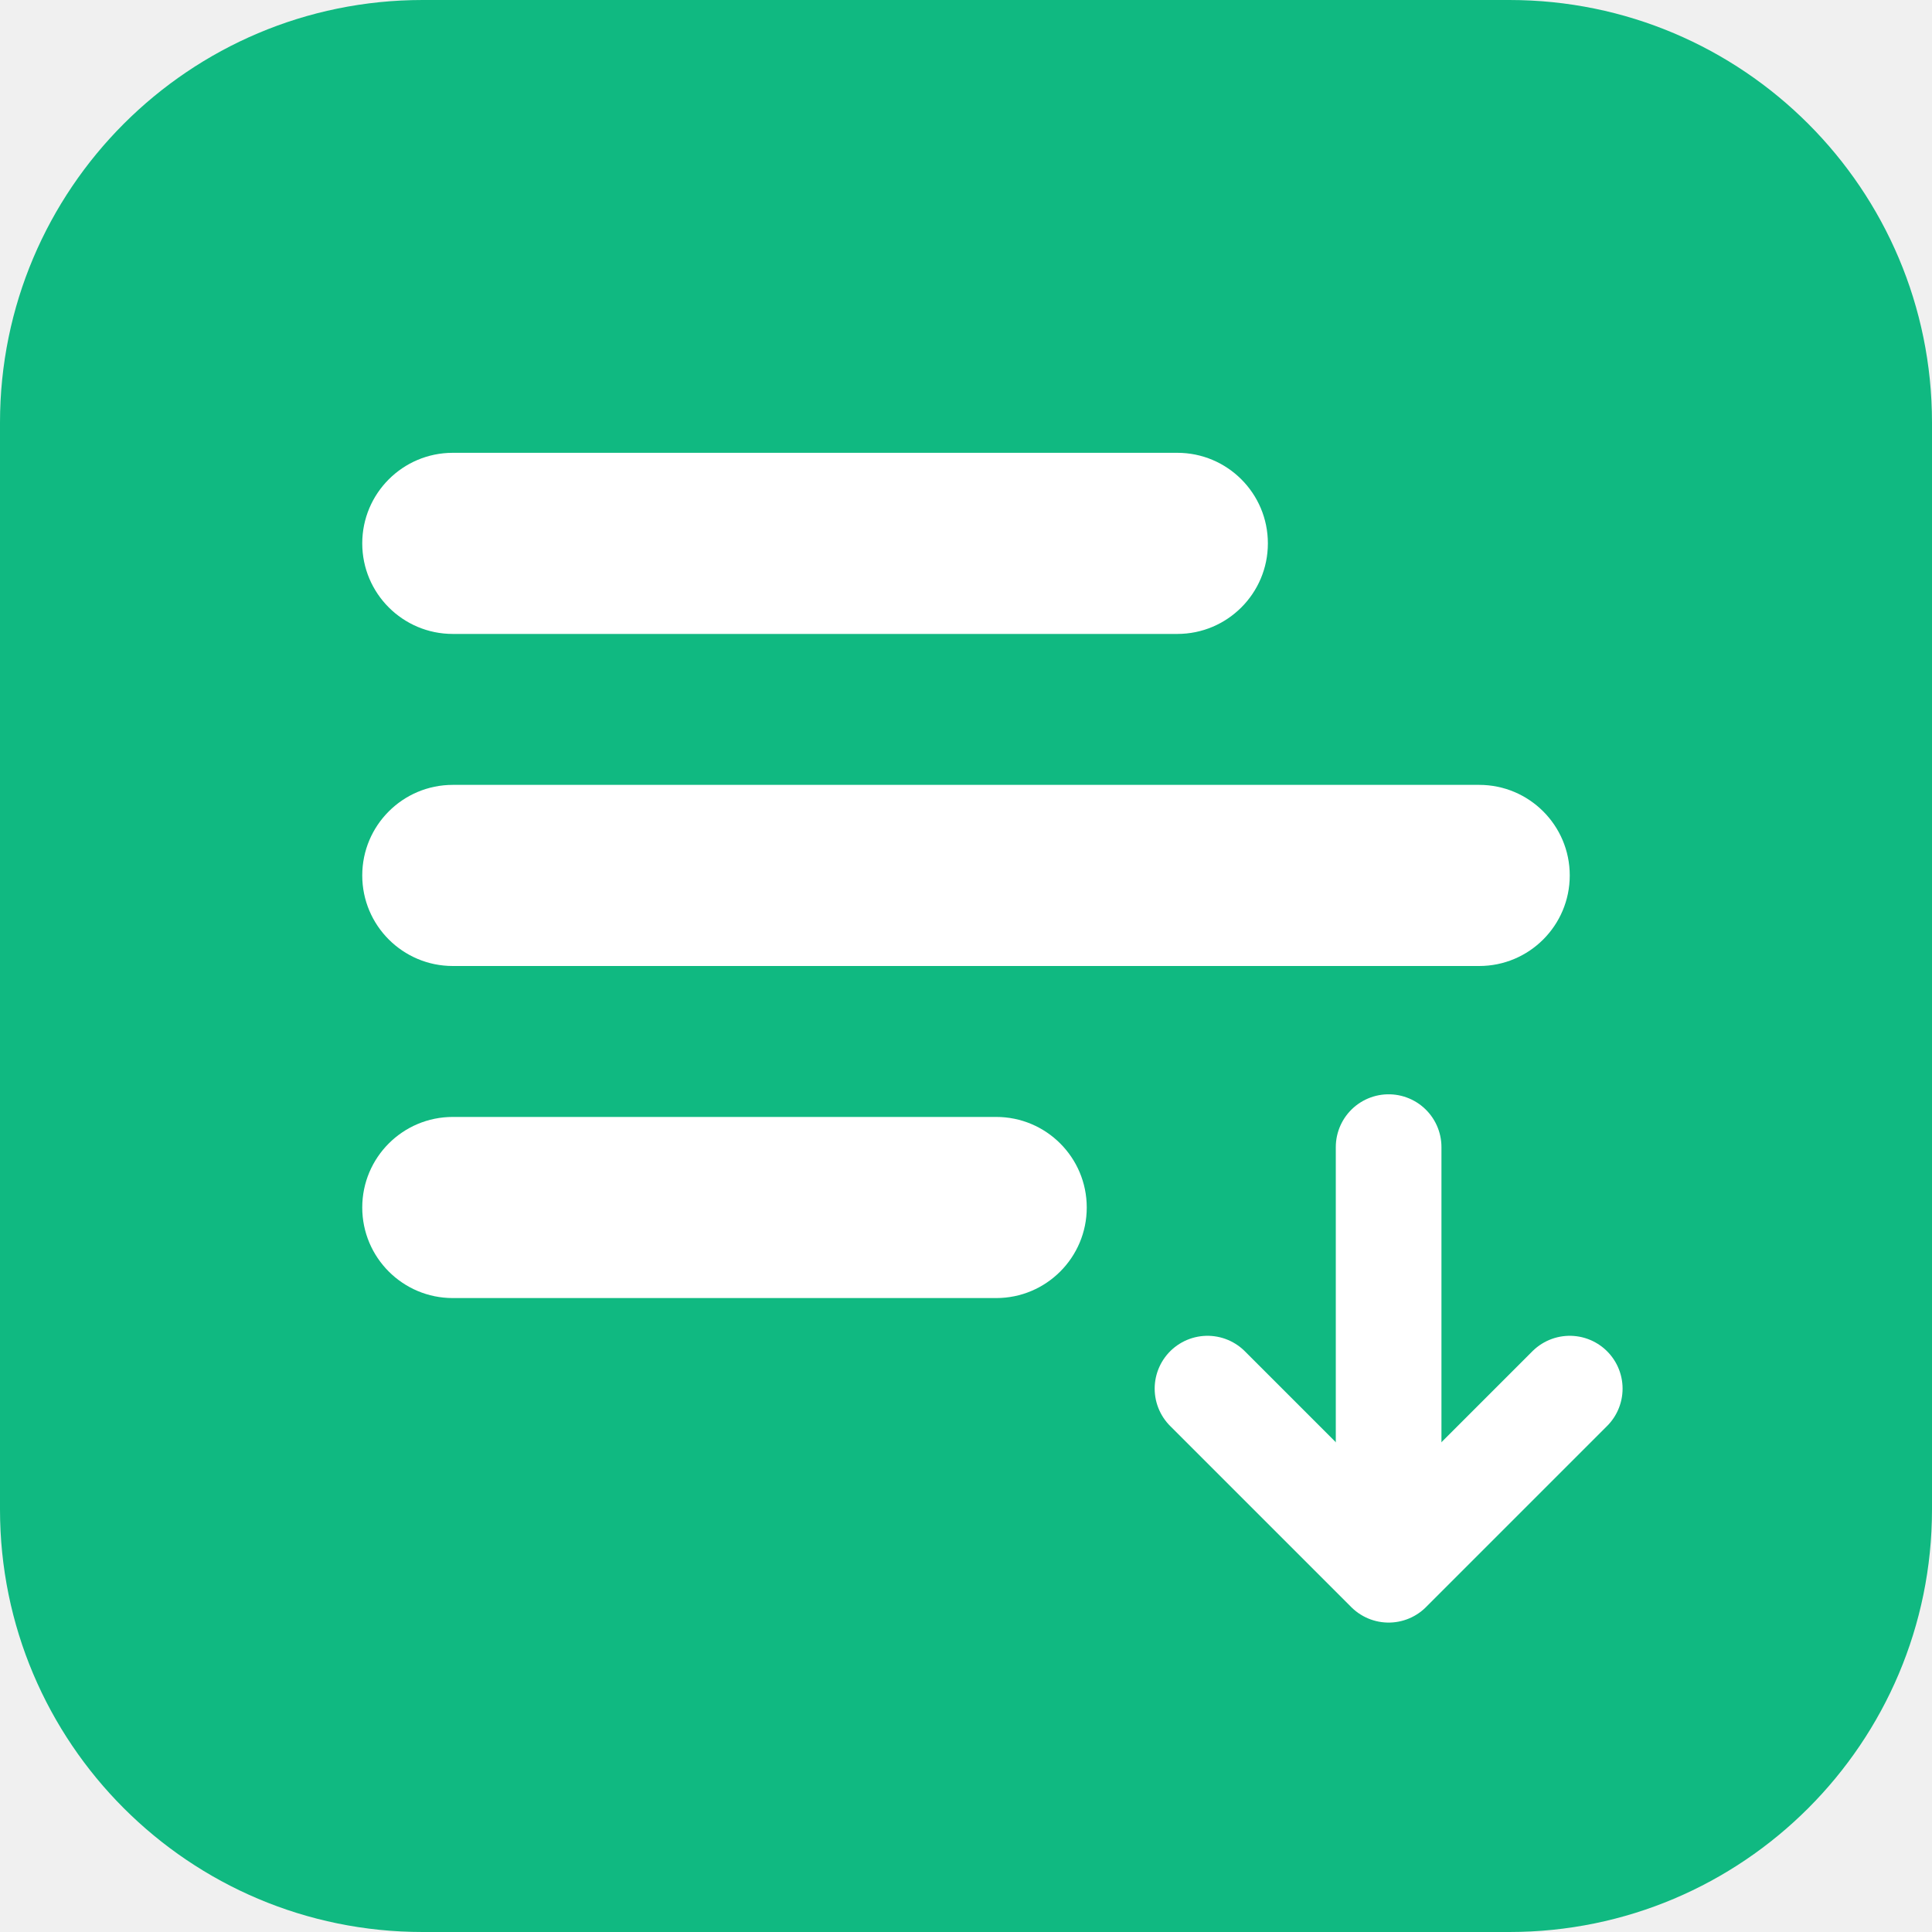
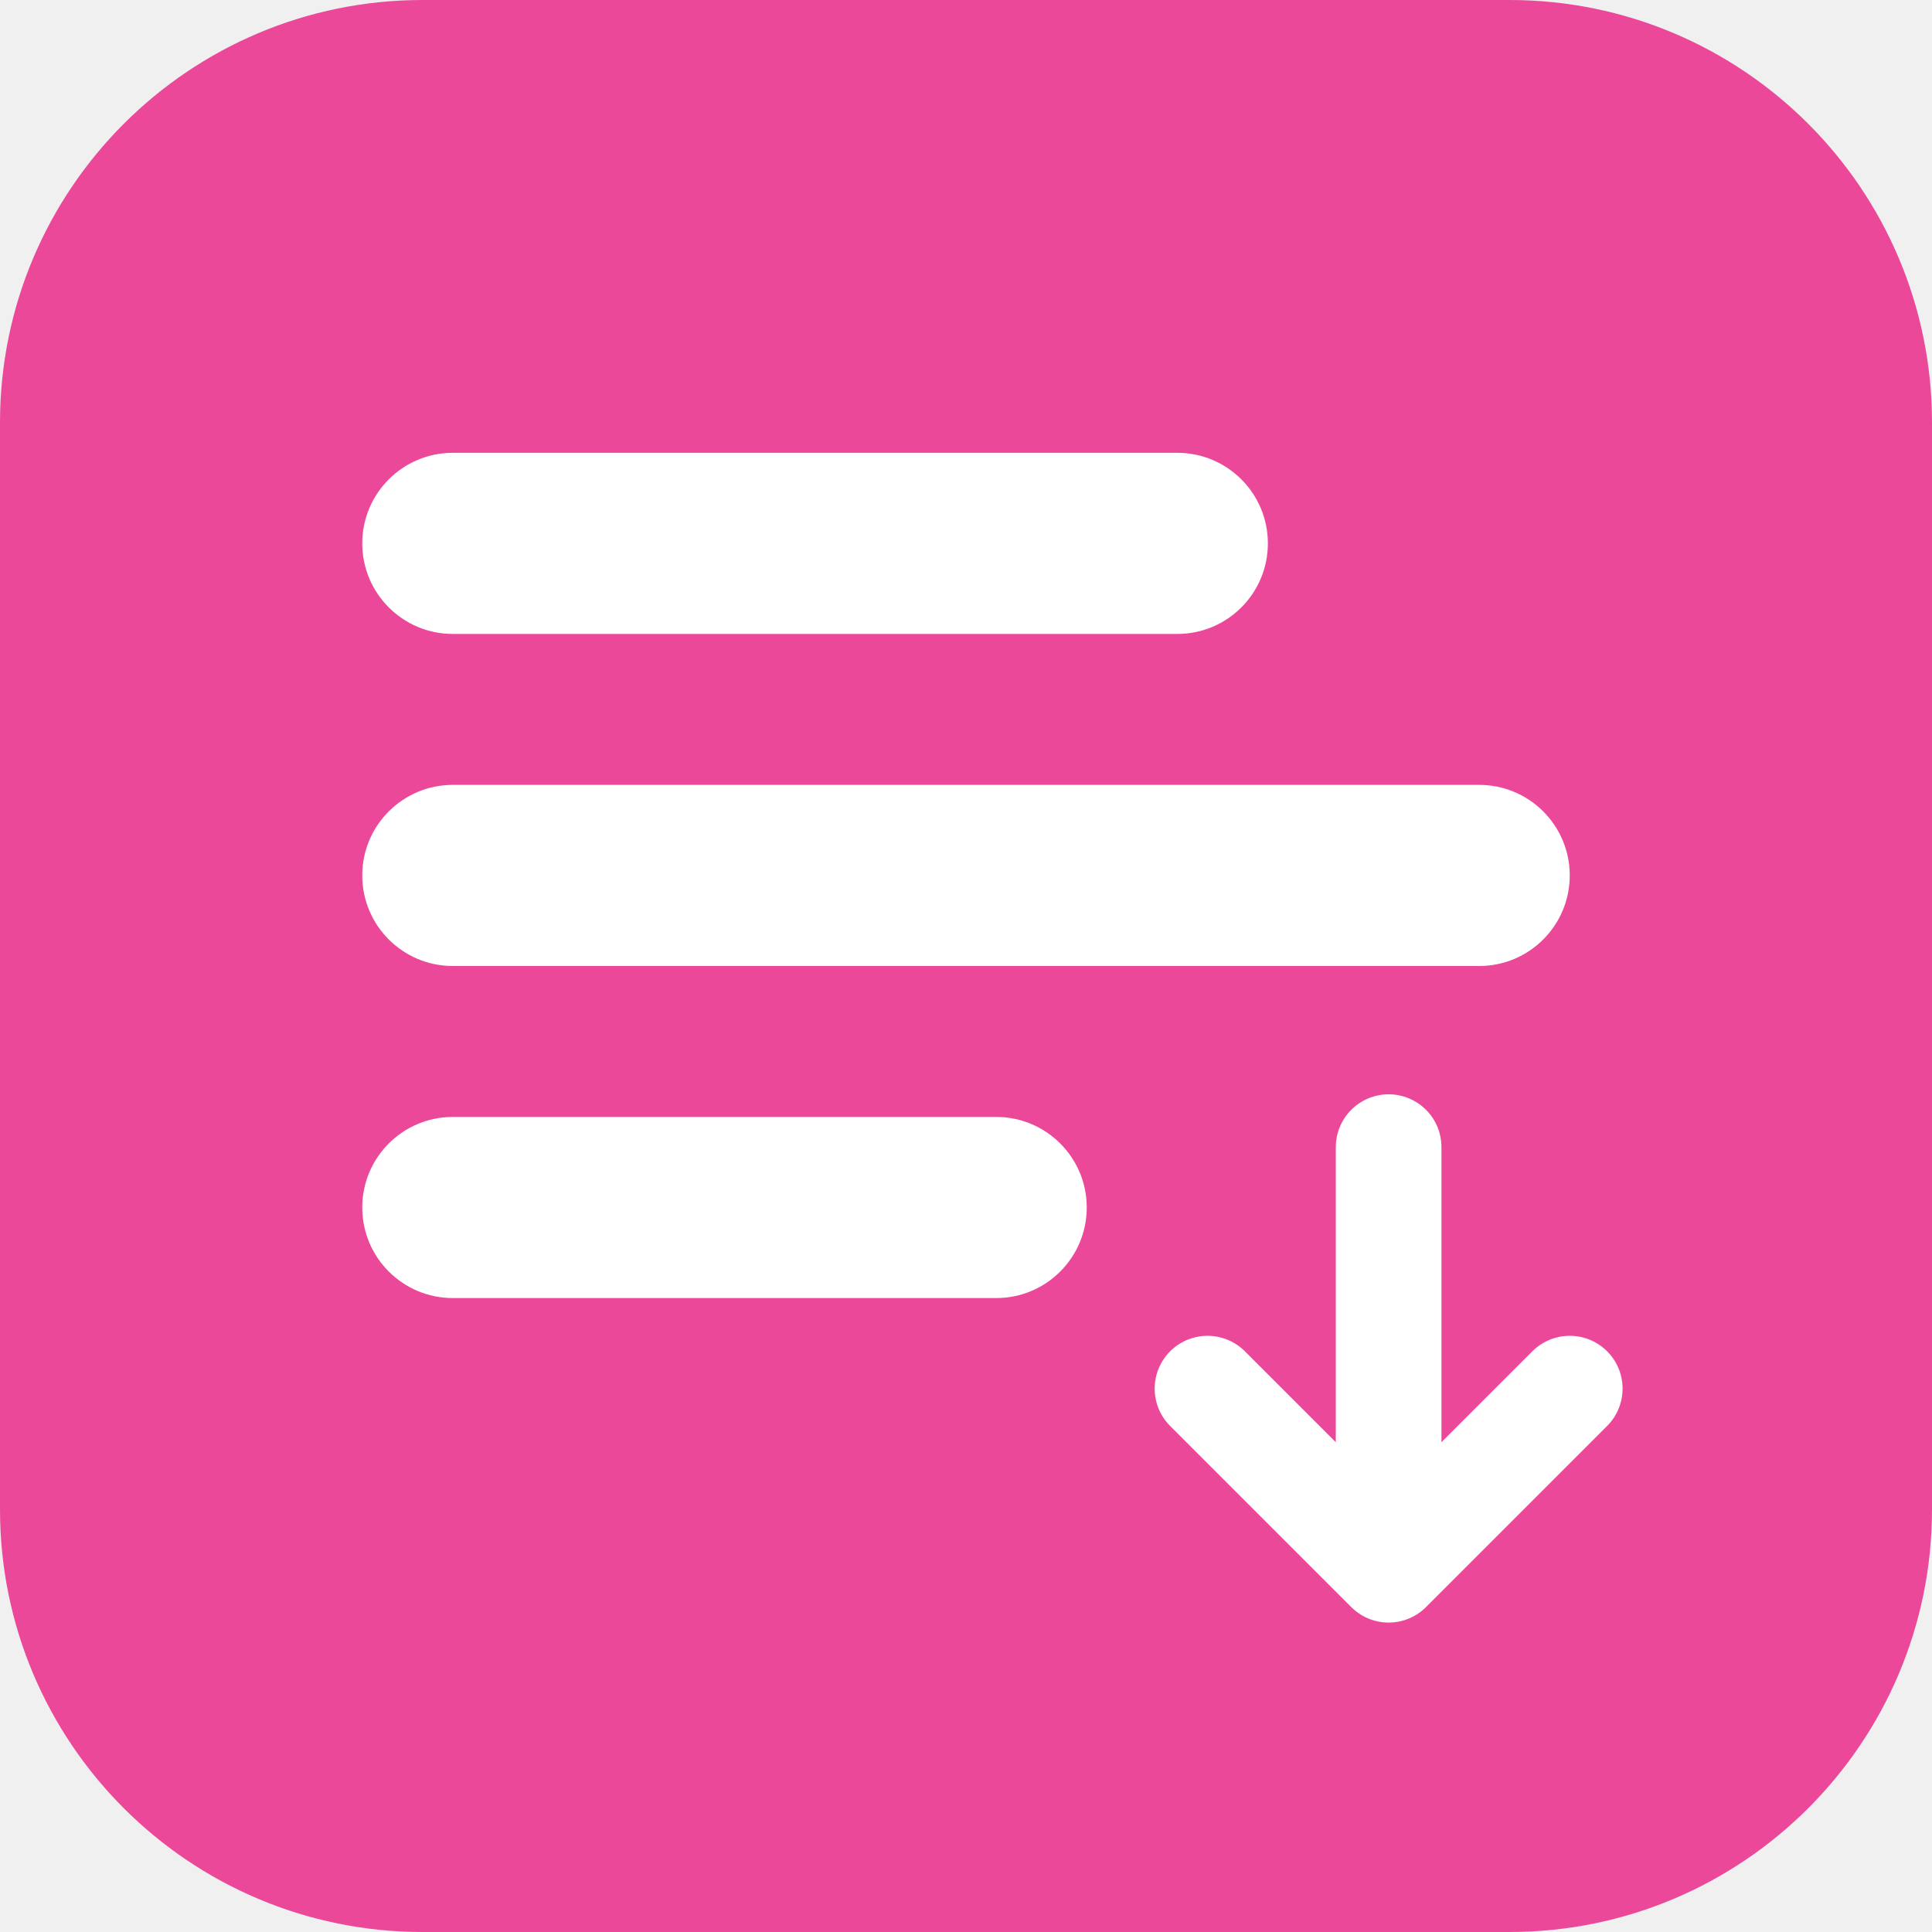
<svg xmlns="http://www.w3.org/2000/svg" viewBox="0 0 64 64">
-   <rect width="64" height="64" rx="14" fill="#10b981" />
+   <rect width="64" height="64" rx="14" fill="#ec4899" />
  <rect x="12" y="15" width="30" height="6" rx="3" fill="white" />
  <rect x="12" y="26" width="40" height="6" rx="3" fill="white" />
  <rect x="12" y="37" width="24" height="6" rx="3" fill="white" />
  <line x1="46" y1="38" x2="46" y2="50" stroke="white" stroke-width="3.5" stroke-linecap="round" />
  <polyline points="40,46 46,52 52,46" fill="none" stroke="white" stroke-width="3.5" stroke-linecap="round" stroke-linejoin="round" />
</svg>
